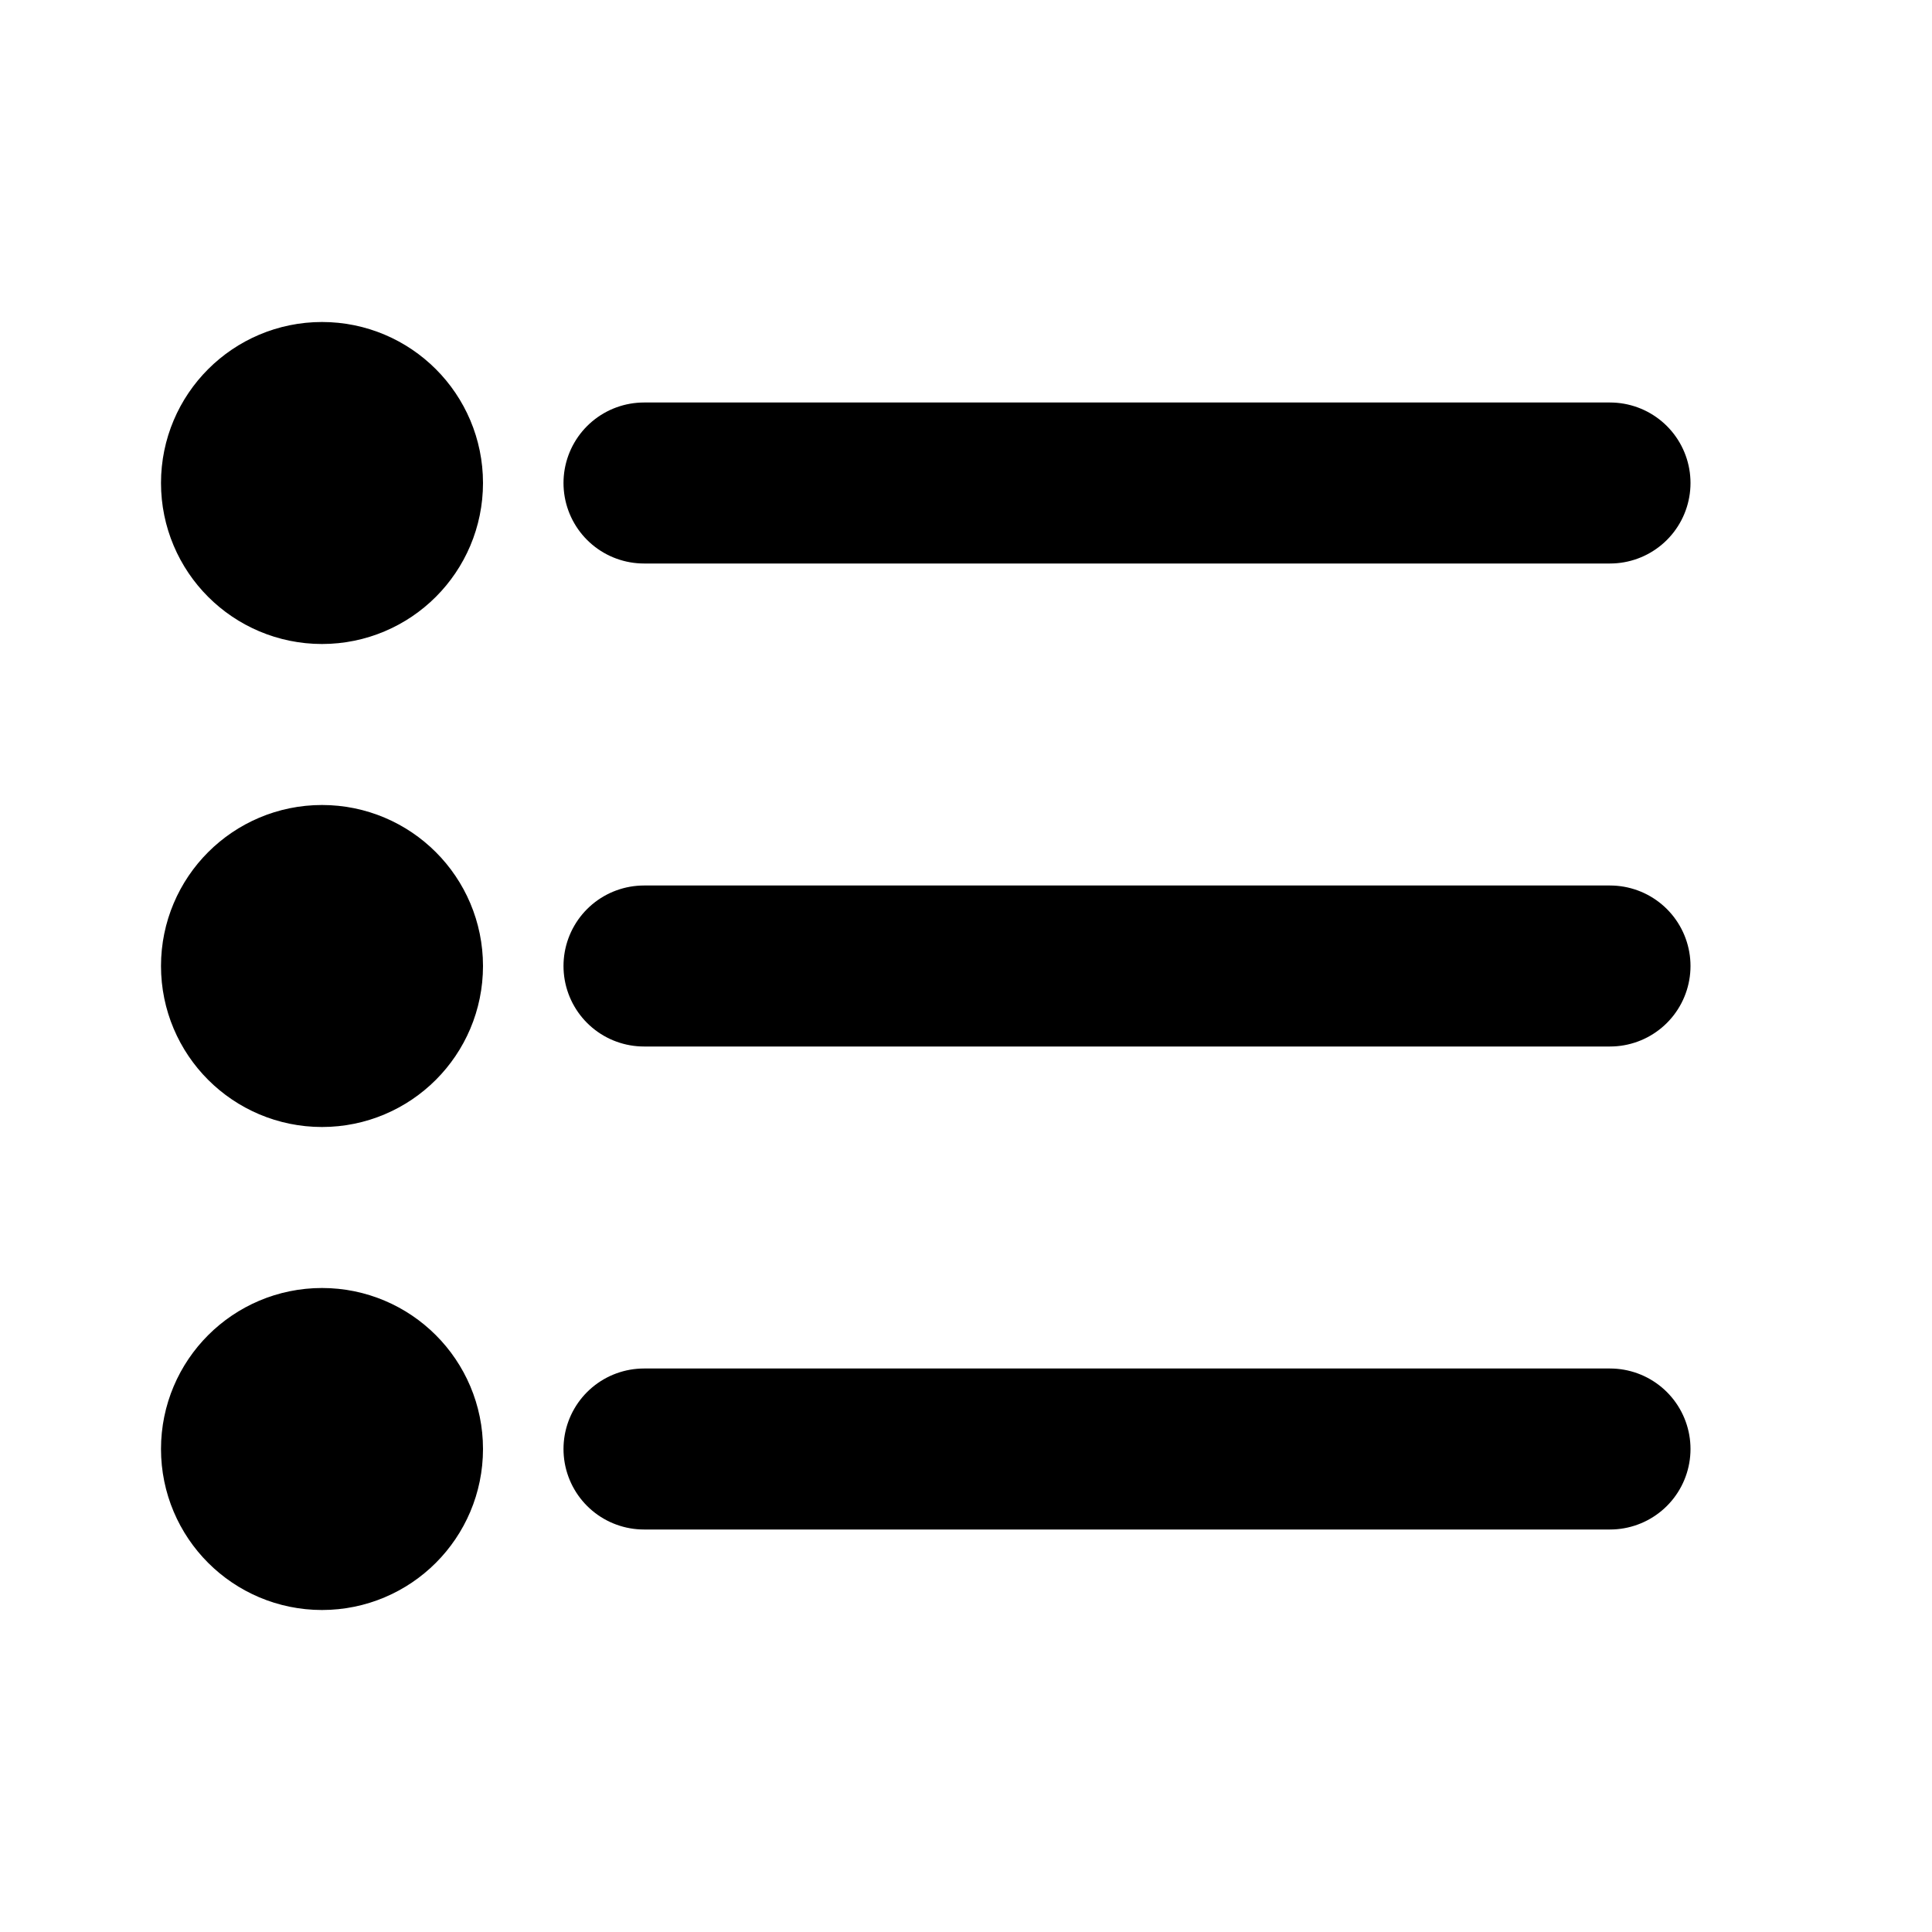
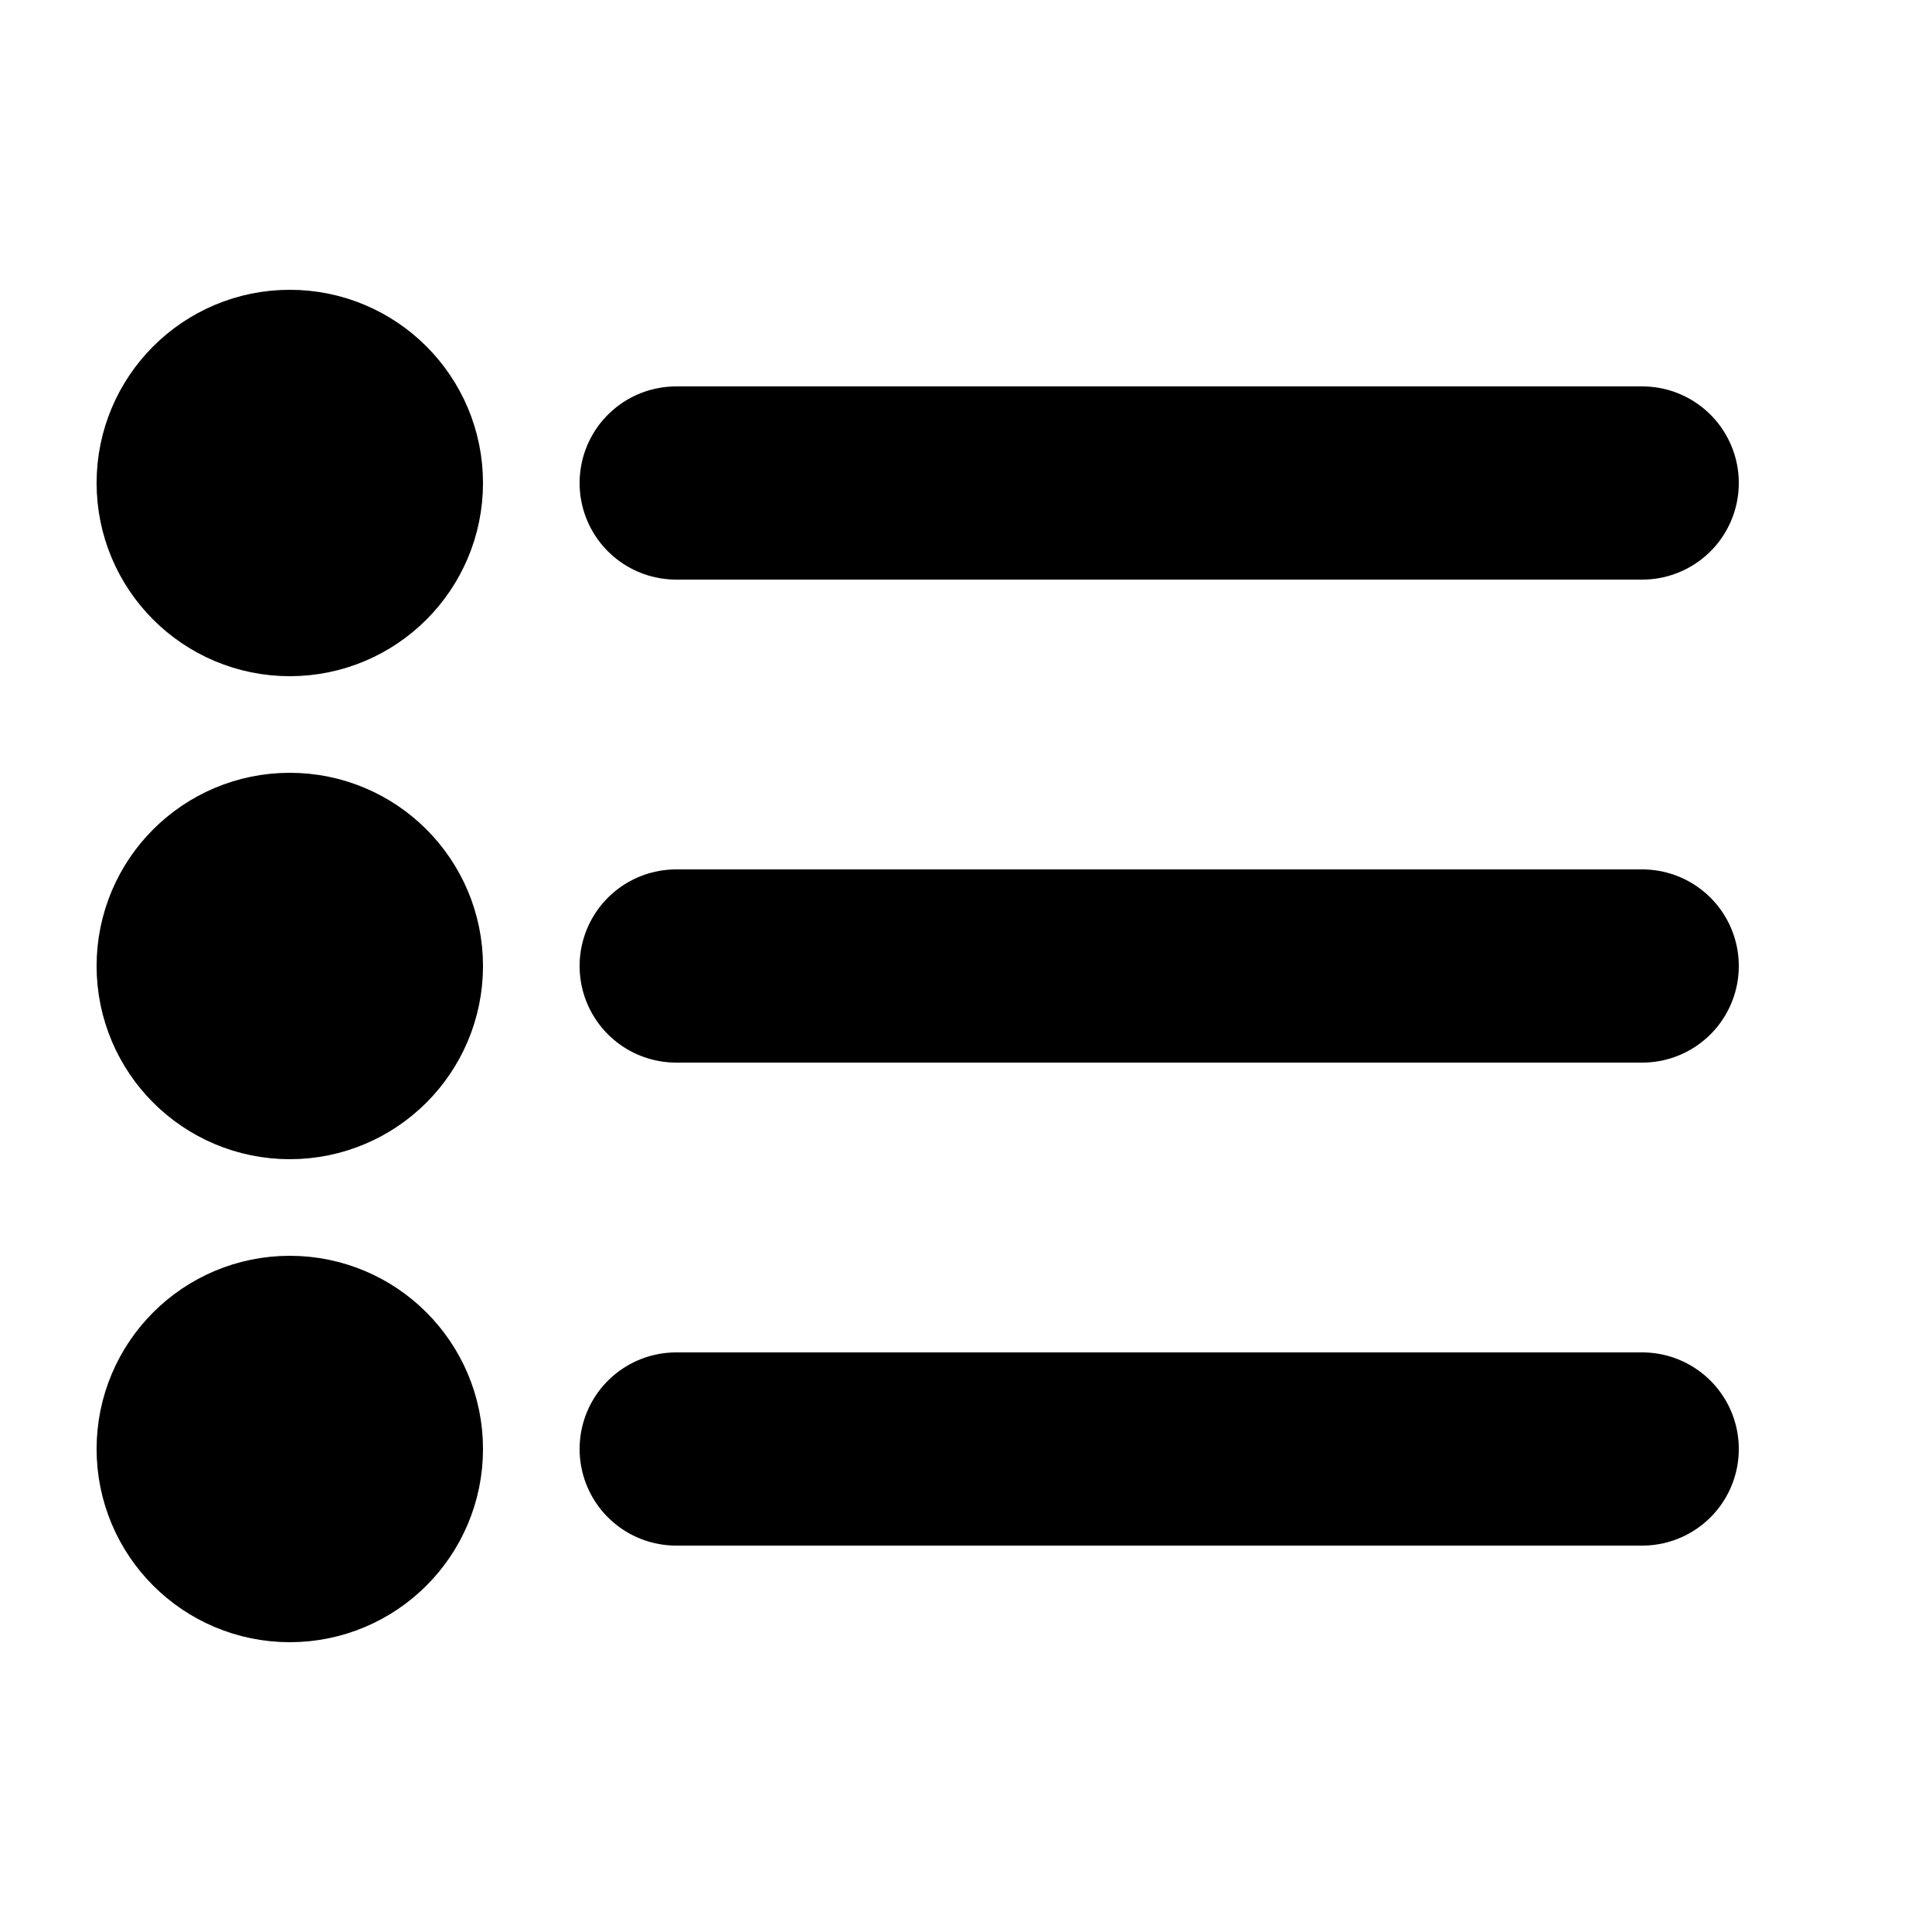
- <svg xmlns="http://www.w3.org/2000/svg" viewBox="0 0 24 24" width="24" height="24" fill="none" stroke="currentColor" stroke-width="2" stroke-linecap="round" stroke-linejoin="round">
-   <path d="M8 6h12M8 12h12M8 18h12" />
-   <circle cx="4" cy="6" r="1" fill="currentColor" />
-   <circle cx="4" cy="12" r="1" fill="currentColor" />
-   <circle cx="4" cy="18" r="1" fill="currentColor" />
+ <svg xmlns="http://www.w3.org/2000/svg" viewBox="0 0 20 20" width="20" height="20" fill="none" stroke="currentColor" stroke-width="2" stroke-linecap="round" stroke-linejoin="round">
+   <path d="M7 5h10M7 10h10M7 15h10" />
+   <circle cx="3" cy="5" r="1" fill="currentColor" />
+   <circle cx="3" cy="10" r="1" fill="currentColor" />
+   <circle cx="3" cy="15" r="1" fill="currentColor" />
</svg>
